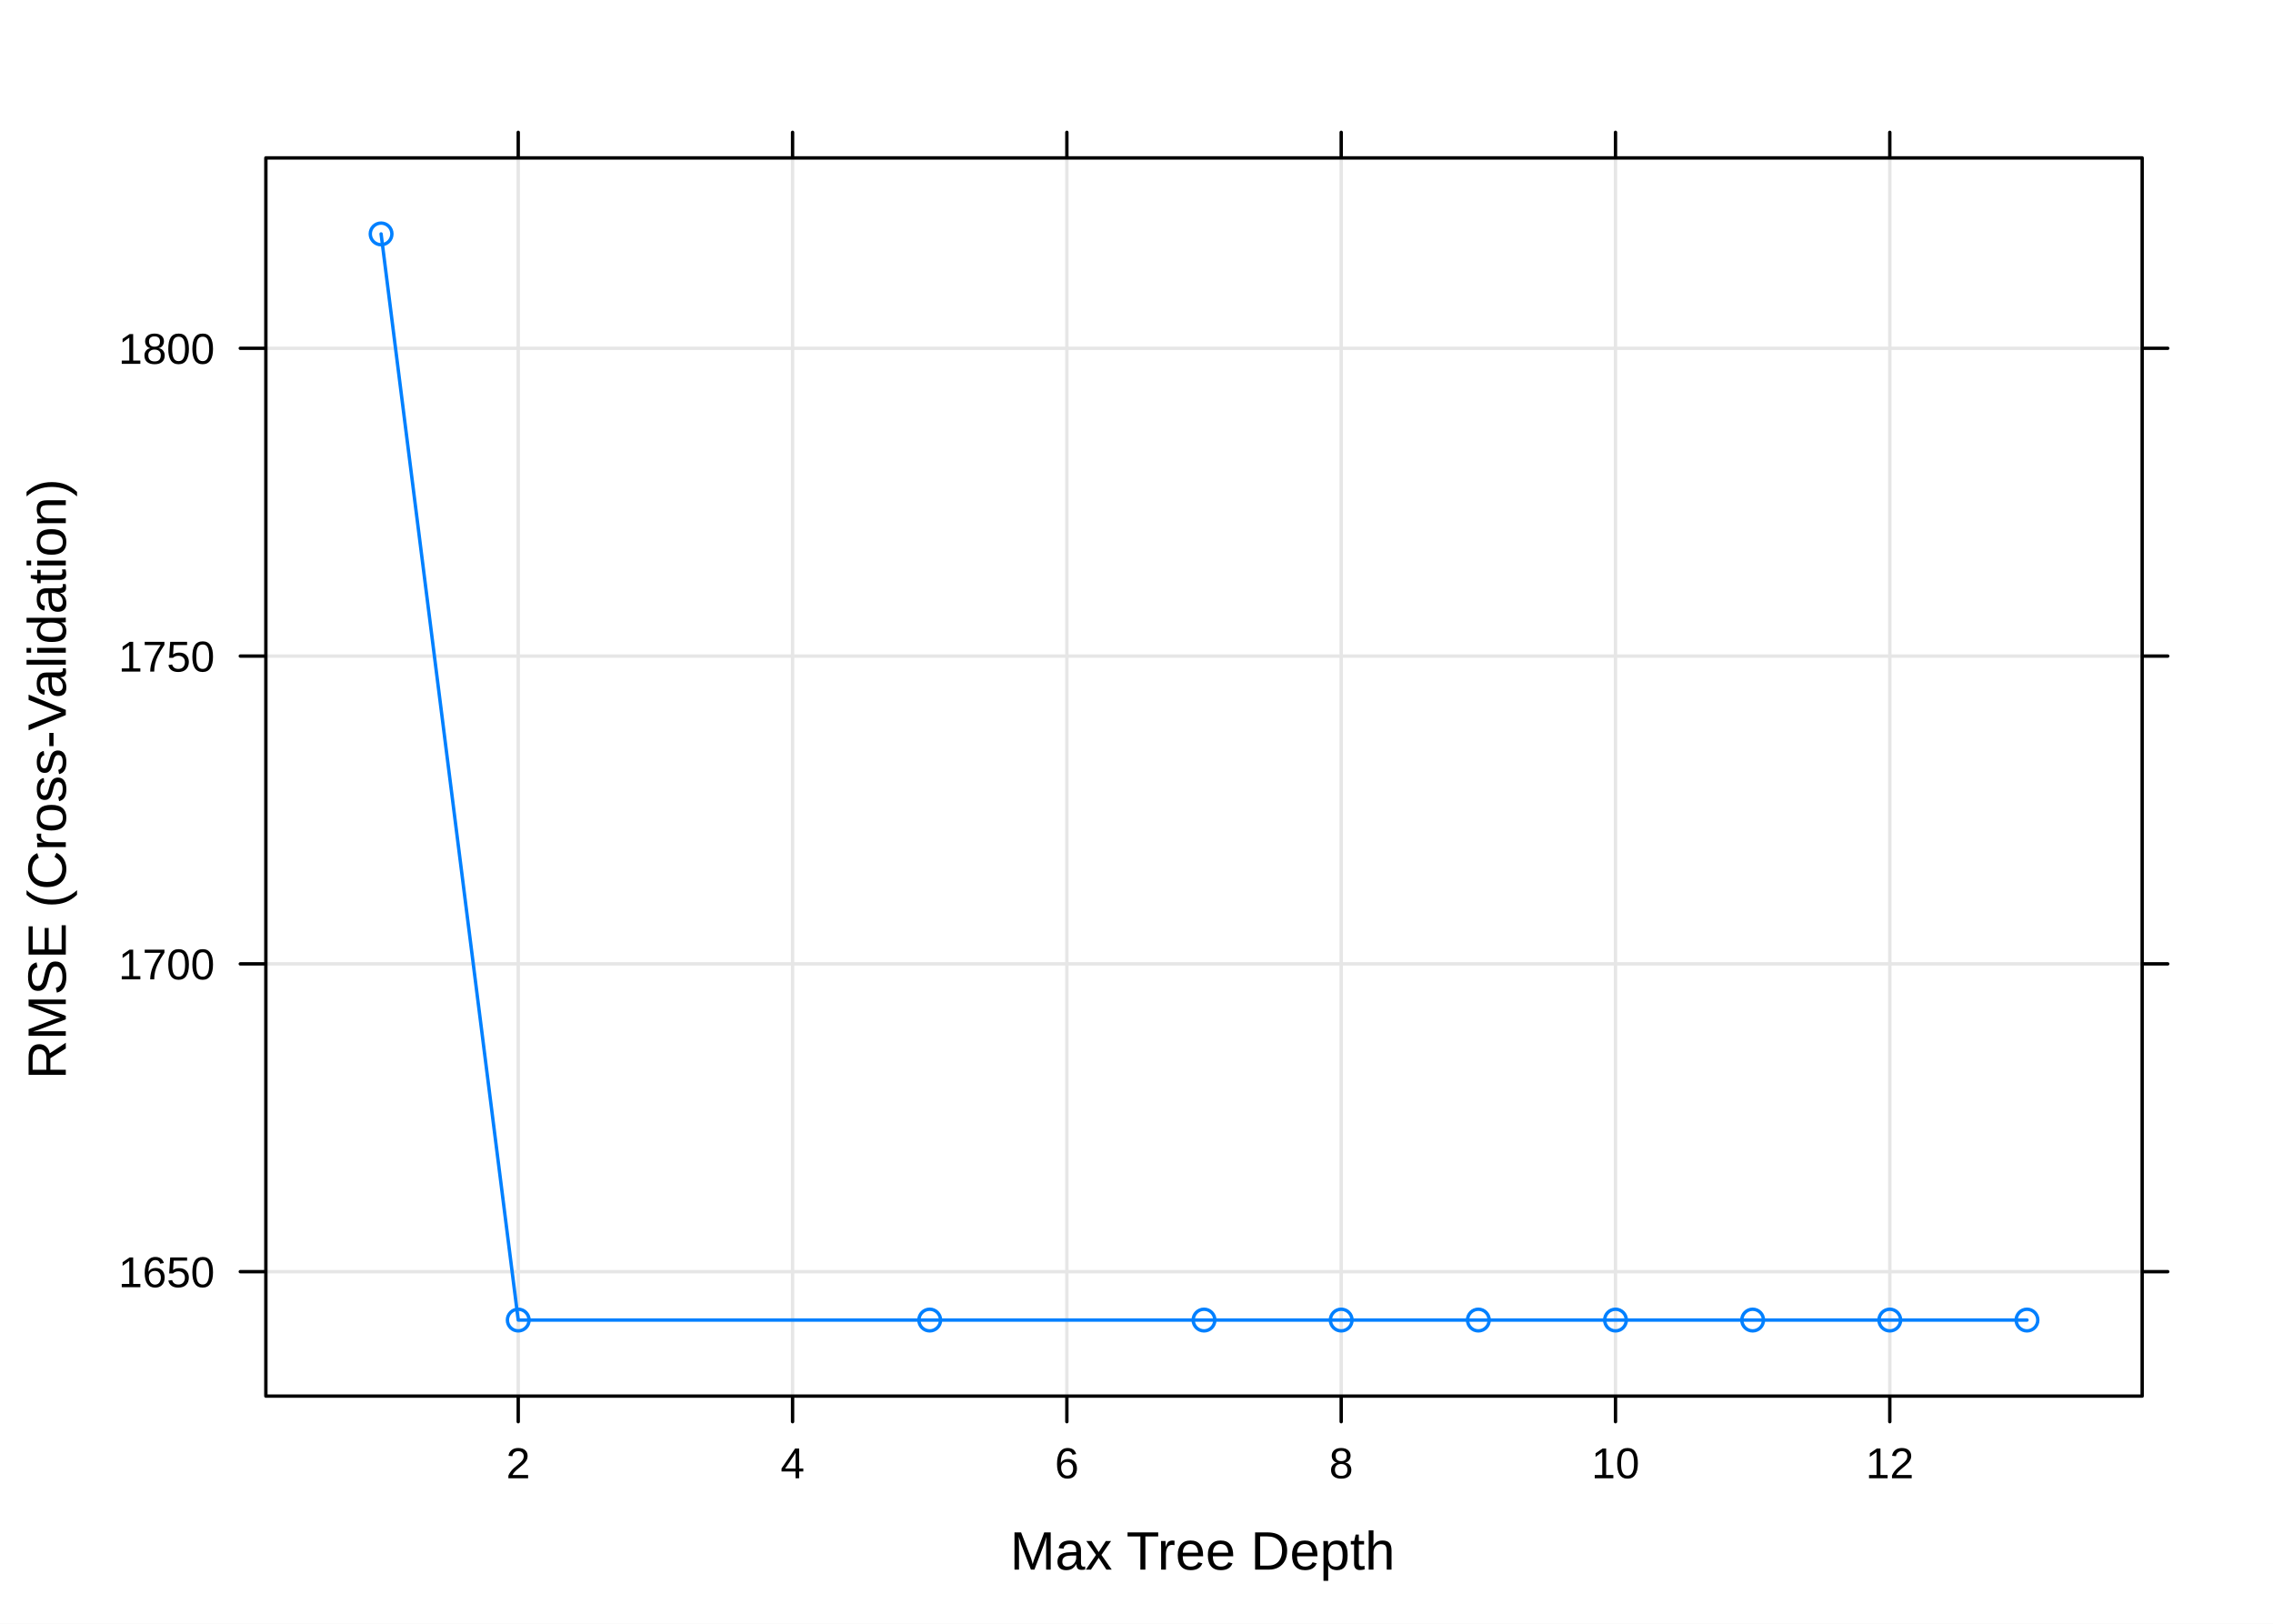
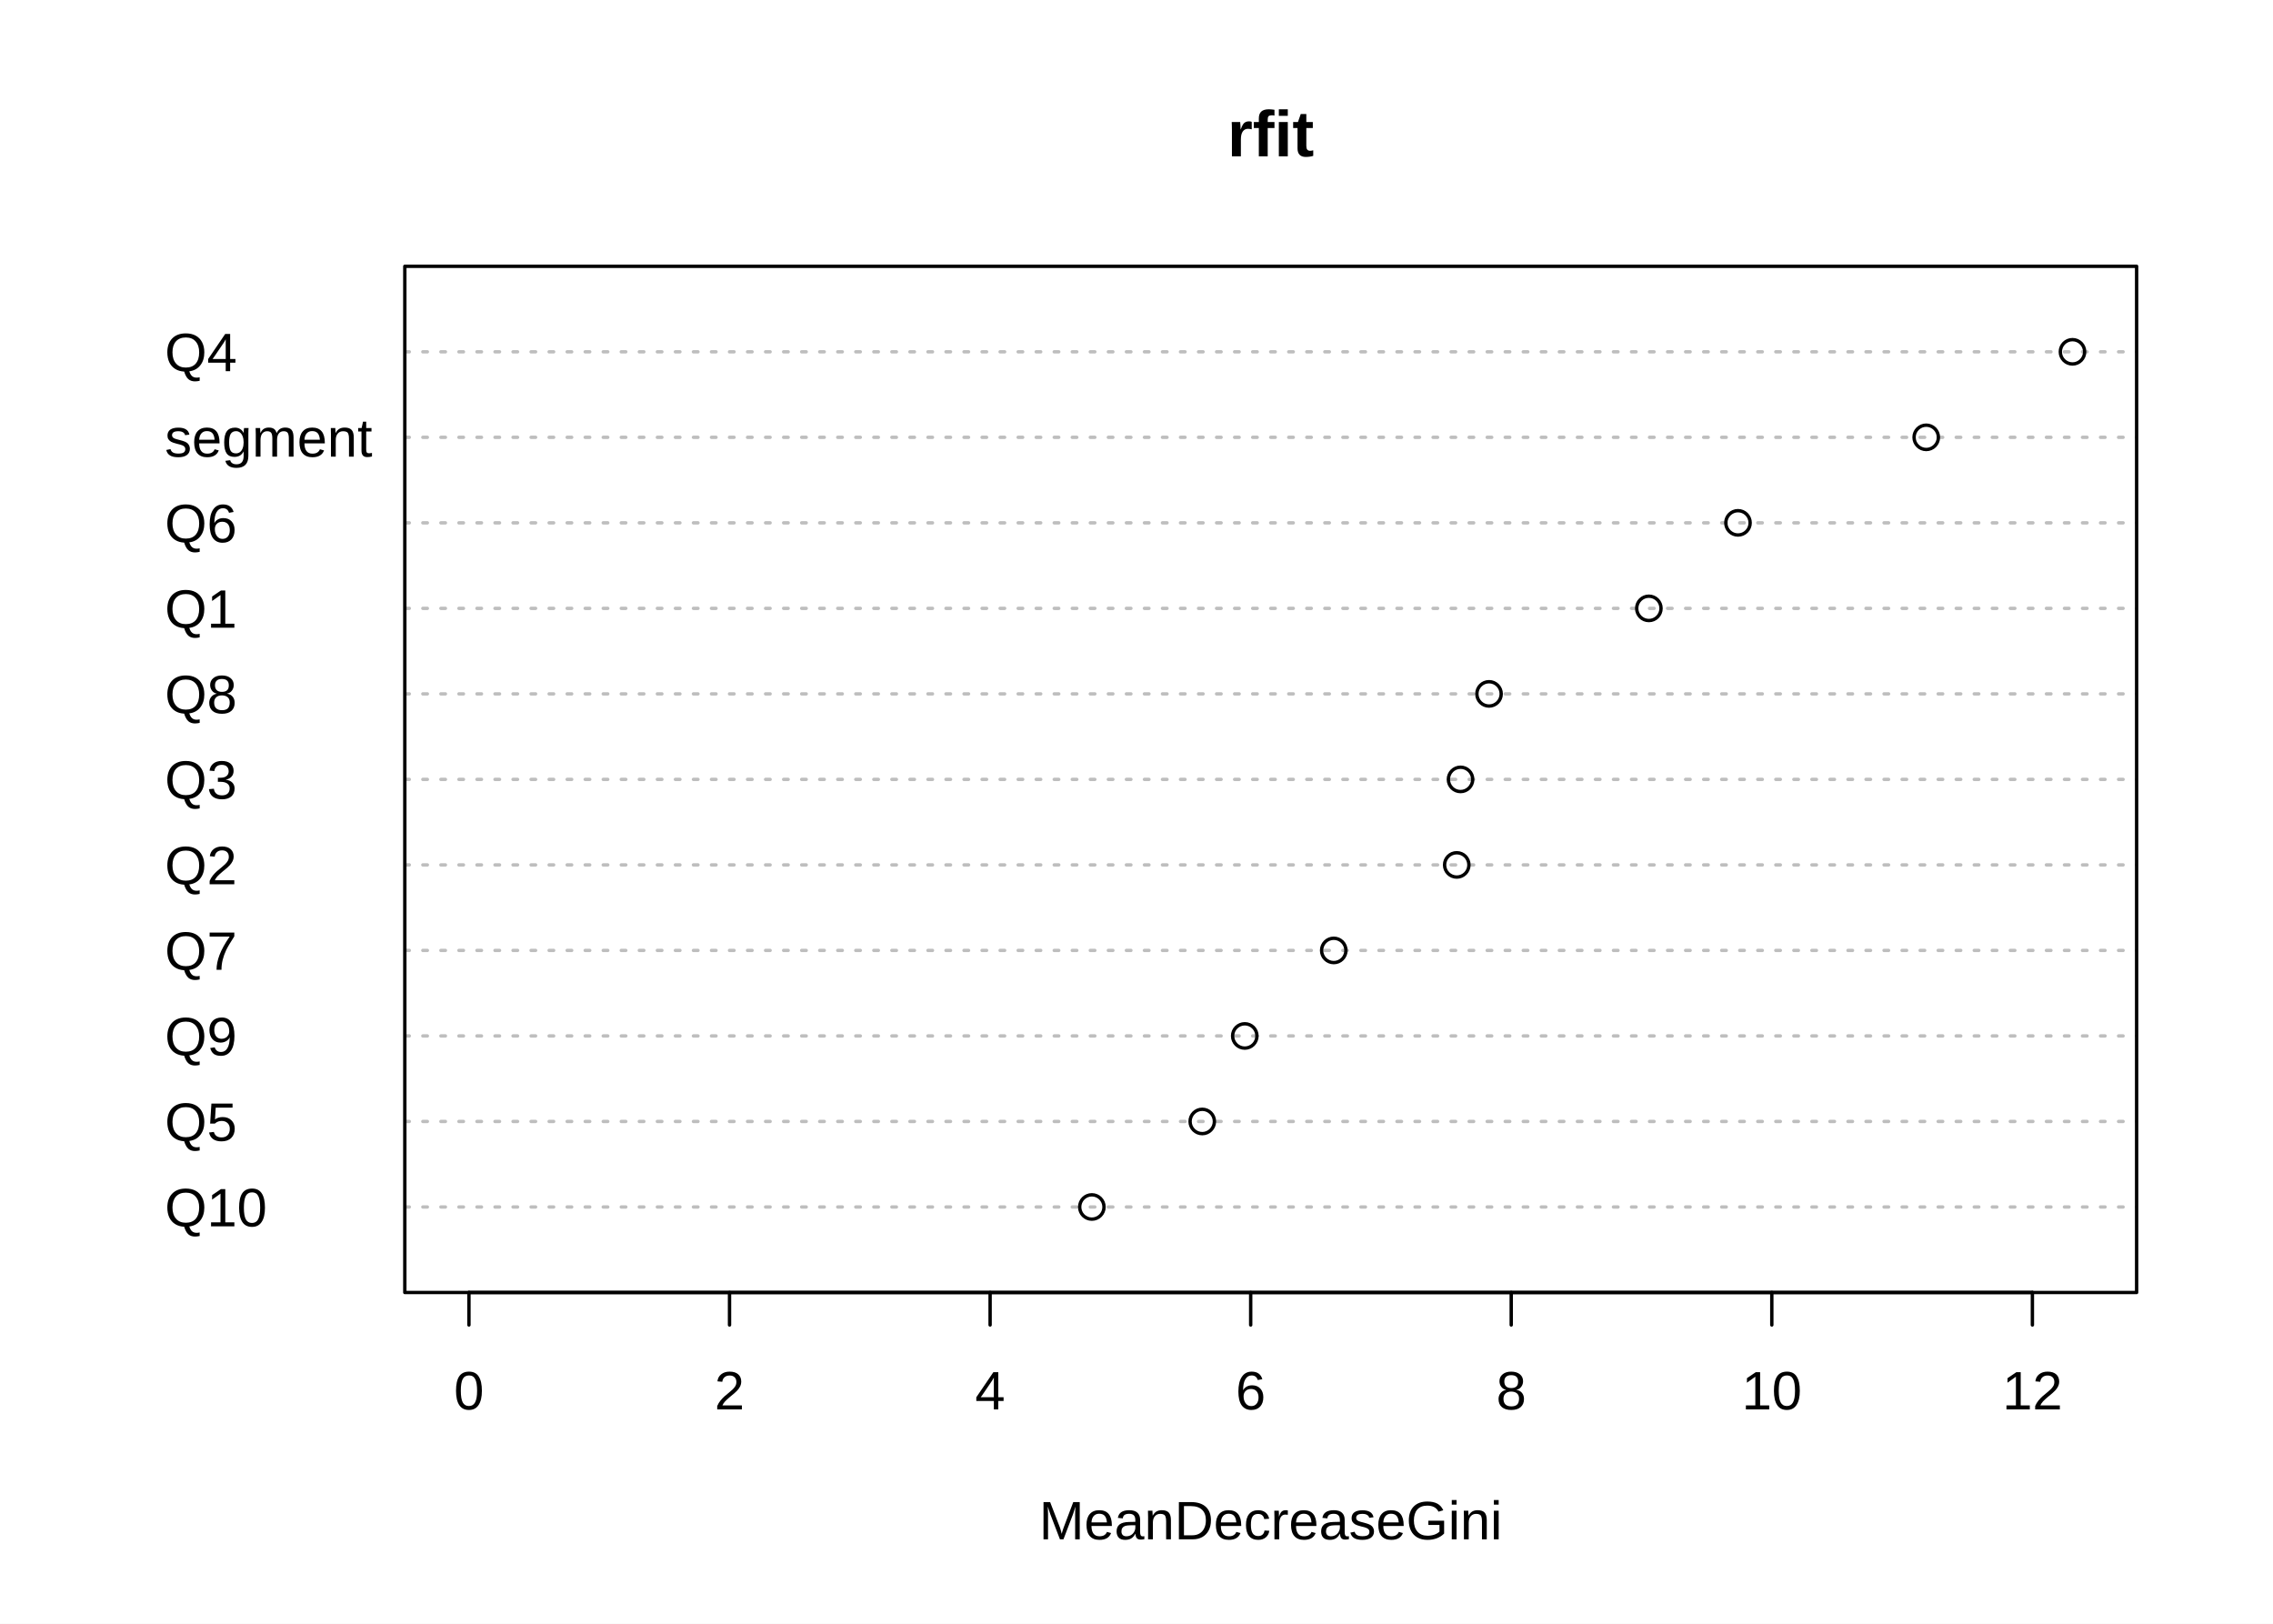
<svg xmlns="http://www.w3.org/2000/svg" viewBox="0 0 504.00 360.00">
  <defs>
    <style type="text/css">
    line, polyline, polygon, path, rect, circle {
      fill: none;
      stroke: #000000;
      stroke-linecap: round;
      stroke-linejoin: round;
      stroke-miterlimit: 10.00;
    }
  </style>
  </defs>
  <rect width="100%" height="100%" style="stroke: none; fill: #FFFFFF;" />
-   <rect x="0.00" y="0.00" width="504.00" height="360.00" style="stroke-width: 0.75; stroke: none;" />
-   <text x="223.96" y="348.00" style="font-size: 12.00px; font-family: Arial;" textLength="86.03px" lengthAdjust="spacingAndGlyphs">Max Tree Depth</text>
-   <text transform="translate(14.59,239.29) rotate(-90)" style="font-size: 12.00px; font-family: Arial;" textLength="134.03px" lengthAdjust="spacingAndGlyphs">RMSE (Cross-Validation)</text>
+   <text x="36.54" y="271.89" style="font-size: 12.00px; font-family: Arial;" textLength="22.68px" lengthAdjust="spacingAndGlyphs">Q10</text>
+   <text x="36.54" y="252.93" style="font-size: 12.00px; font-family: Arial;" textLength="16.01px" lengthAdjust="spacingAndGlyphs">Q5</text>
+   <text x="36.54" y="233.97" style="font-size: 12.00px; font-family: Arial;" textLength="16.01px" lengthAdjust="spacingAndGlyphs">Q9</text>
+   <text x="36.54" y="215.01" style="font-size: 12.00px; font-family: Arial;" textLength="16.01px" lengthAdjust="spacingAndGlyphs">Q7</text>
+   <text x="36.54" y="196.05" style="font-size: 12.00px; font-family: Arial;" textLength="16.01px" lengthAdjust="spacingAndGlyphs">Q2</text>
+   <text x="36.54" y="177.09" style="font-size: 12.00px; font-family: Arial;" textLength="16.01px" lengthAdjust="spacingAndGlyphs">Q3</text>
+   <text x="36.54" y="158.13" style="font-size: 12.00px; font-family: Arial;" textLength="16.01px" lengthAdjust="spacingAndGlyphs">Q8</text>
+   <text x="36.54" y="139.17" style="font-size: 12.00px; font-family: Arial;" textLength="16.01px" lengthAdjust="spacingAndGlyphs">Q1</text>
+   <text x="36.54" y="120.21" style="font-size: 12.00px; font-family: Arial;" textLength="16.01px" lengthAdjust="spacingAndGlyphs">Q6</text>
+   <text x="36.54" y="101.25" style="font-size: 12.00px; font-family: Arial;" textLength="46.03px" lengthAdjust="spacingAndGlyphs">segment</text>
+   <text x="36.54" y="82.29" style="font-size: 12.00px; font-family: Arial;" textLength="16.01px" lengthAdjust="spacingAndGlyphs">Q4</text>
  <defs>
-     <clipPath id="cpNTguOTV8NDc0Ljk5fDMwOS41M3wzNS4wMQ==">
-       <rect x="58.95" y="35.01" width="416.04" height="274.52" />
+     <clipPath id="cpODkuNzZ8NDczLjc2fDI4Ni41Nnw1OS4wNA==">
+       <rect x="89.76" y="59.04" width="384.00" height="227.52" />
    </clipPath>
  </defs>
+   <line x1="89.76" y1="267.60" x2="473.76" y2="267.60" style="stroke-width: 0.75; stroke: #BEBEBE; stroke-dasharray: 1.00,3.00;" clip-path="url(#cpODkuNzZ8NDczLjc2fDI4Ni41Nnw1OS4wNA==)" />
+   <line x1="89.76" y1="248.64" x2="473.76" y2="248.64" style="stroke-width: 0.75; stroke: #BEBEBE; stroke-dasharray: 1.00,3.00;" clip-path="url(#cpODkuNzZ8NDczLjc2fDI4Ni41Nnw1OS4wNA==)" />
+   <line x1="89.76" y1="229.68" x2="473.76" y2="229.68" style="stroke-width: 0.75; stroke: #BEBEBE; stroke-dasharray: 1.00,3.00;" clip-path="url(#cpODkuNzZ8NDczLjc2fDI4Ni41Nnw1OS4wNA==)" />
+   <line x1="89.76" y1="210.72" x2="473.76" y2="210.72" style="stroke-width: 0.75; stroke: #BEBEBE; stroke-dasharray: 1.00,3.00;" clip-path="url(#cpODkuNzZ8NDczLjc2fDI4Ni41Nnw1OS4wNA==)" />
+   <line x1="89.76" y1="191.76" x2="473.76" y2="191.76" style="stroke-width: 0.75; stroke: #BEBEBE; stroke-dasharray: 1.00,3.00;" clip-path="url(#cpODkuNzZ8NDczLjc2fDI4Ni41Nnw1OS4wNA==)" />
+   <line x1="89.76" y1="172.80" x2="473.76" y2="172.80" style="stroke-width: 0.75; stroke: #BEBEBE; stroke-dasharray: 1.00,3.00;" clip-path="url(#cpODkuNzZ8NDczLjc2fDI4Ni41Nnw1OS4wNA==)" />
+   <line x1="89.76" y1="153.84" x2="473.76" y2="153.84" style="stroke-width: 0.75; stroke: #BEBEBE; stroke-dasharray: 1.00,3.00;" clip-path="url(#cpODkuNzZ8NDczLjc2fDI4Ni41Nnw1OS4wNA==)" />
+   <line x1="89.76" y1="134.88" x2="473.76" y2="134.88" style="stroke-width: 0.75; stroke: #BEBEBE; stroke-dasharray: 1.00,3.00;" clip-path="url(#cpODkuNzZ8NDczLjc2fDI4Ni41Nnw1OS4wNA==)" />
+   <line x1="89.76" y1="115.92" x2="473.76" y2="115.92" style="stroke-width: 0.75; stroke: #BEBEBE; stroke-dasharray: 1.00,3.00;" clip-path="url(#cpODkuNzZ8NDczLjc2fDI4Ni41Nnw1OS4wNA==)" />
+   <line x1="89.76" y1="96.96" x2="473.76" y2="96.96" style="stroke-width: 0.75; stroke: #BEBEBE; stroke-dasharray: 1.00,3.00;" clip-path="url(#cpODkuNzZ8NDczLjc2fDI4Ni41Nnw1OS4wNA==)" />
+   <line x1="89.76" y1="78.00" x2="473.76" y2="78.00" style="stroke-width: 0.75; stroke: #BEBEBE; stroke-dasharray: 1.00,3.00;" clip-path="url(#cpODkuNzZ8NDczLjc2fDI4Ni41Nnw1OS4wNA==)" />
+   <circle cx="242.10" cy="267.60" r="2.70" style="stroke-width: 0.75;" clip-path="url(#cpODkuNzZ8NDczLjc2fDI4Ni41Nnw1OS4wNA==)" />
+   <circle cx="266.58" cy="248.64" r="2.70" style="stroke-width: 0.75;" clip-path="url(#cpODkuNzZ8NDczLjc2fDI4Ni41Nnw1OS4wNA==)" />
+   <circle cx="276.01" cy="229.68" r="2.70" style="stroke-width: 0.75;" clip-path="url(#cpODkuNzZ8NDczLjc2fDI4Ni41Nnw1OS4wNA==)" />
+   <circle cx="295.74" cy="210.72" r="2.70" style="stroke-width: 0.75;" clip-path="url(#cpODkuNzZ8NDczLjc2fDI4Ni41Nnw1OS4wNA==)" />
+   <circle cx="323.01" cy="191.76" r="2.70" style="stroke-width: 0.75;" clip-path="url(#cpODkuNzZ8NDczLjc2fDI4Ni41Nnw1OS4wNA==)" />
+   <circle cx="323.85" cy="172.80" r="2.70" style="stroke-width: 0.75;" clip-path="url(#cpODkuNzZ8NDczLjc2fDI4Ni41Nnw1OS4wNA==)" />
+   <circle cx="330.17" cy="153.84" r="2.70" style="stroke-width: 0.75;" clip-path="url(#cpODkuNzZ8NDczLjc2fDI4Ni41Nnw1OS4wNA==)" />
+   <circle cx="365.61" cy="134.88" r="2.70" style="stroke-width: 0.75;" clip-path="url(#cpODkuNzZ8NDczLjc2fDI4Ni41Nnw1OS4wNA==)" />
+   <circle cx="385.37" cy="115.92" r="2.70" style="stroke-width: 0.75;" clip-path="url(#cpODkuNzZ8NDczLjc2fDI4Ni41Nnw1OS4wNA==)" />
+   <circle cx="427.11" cy="96.96" r="2.70" style="stroke-width: 0.75;" clip-path="url(#cpODkuNzZ8NDczLjc2fDI4Ni41Nnw1OS4wNA==)" />
+   <circle cx="459.54" cy="78.00" r="2.70" style="stroke-width: 0.75;" clip-path="url(#cpODkuNzZ8NDczLjc2fDI4Ni41Nnw1OS4wNA==)" />
  <defs>
    <clipPath id="cpMC4wMHw1MDQuMDB8MzYwLjAwfDAuMDA=">
      <rect x="0.00" y="0.00" width="504.00" height="360.00" />
    </clipPath>
  </defs>
-   <line x1="114.91" y1="35.01" x2="114.91" y2="29.34" style="stroke-width: 0.75;" clip-path="url(#cpMC4wMHw1MDQuMDB8MzYwLjAwfDAuMDA=)" />
-   <line x1="175.74" y1="35.01" x2="175.74" y2="29.34" style="stroke-width: 0.75;" clip-path="url(#cpMC4wMHw1MDQuMDB8MzYwLjAwfDAuMDA=)" />
-   <line x1="236.56" y1="35.01" x2="236.56" y2="29.34" style="stroke-width: 0.75;" clip-path="url(#cpMC4wMHw1MDQuMDB8MzYwLjAwfDAuMDA=)" />
-   <line x1="297.39" y1="35.01" x2="297.39" y2="29.34" style="stroke-width: 0.75;" clip-path="url(#cpMC4wMHw1MDQuMDB8MzYwLjAwfDAuMDA=)" />
-   <line x1="358.21" y1="35.01" x2="358.21" y2="29.34" style="stroke-width: 0.75;" clip-path="url(#cpMC4wMHw1MDQuMDB8MzYwLjAwfDAuMDA=)" />
-   <line x1="419.03" y1="35.01" x2="419.03" y2="29.34" style="stroke-width: 0.75;" clip-path="url(#cpMC4wMHw1MDQuMDB8MzYwLjAwfDAuMDA=)" />
-   <line x1="58.95" y1="281.94" x2="53.28" y2="281.94" style="stroke-width: 0.75;" clip-path="url(#cpMC4wMHw1MDQuMDB8MzYwLjAwfDAuMDA=)" />
-   <line x1="58.95" y1="213.70" x2="53.28" y2="213.70" style="stroke-width: 0.75;" clip-path="url(#cpMC4wMHw1MDQuMDB8MzYwLjAwfDAuMDA=)" />
-   <line x1="58.95" y1="145.46" x2="53.28" y2="145.46" style="stroke-width: 0.75;" clip-path="url(#cpMC4wMHw1MDQuMDB8MzYwLjAwfDAuMDA=)" />
-   <line x1="58.95" y1="77.22" x2="53.28" y2="77.22" style="stroke-width: 0.75;" clip-path="url(#cpMC4wMHw1MDQuMDB8MzYwLjAwfDAuMDA=)" />
+   <line x1="103.98" y1="286.56" x2="450.65" y2="286.56" style="stroke-width: 0.75;" clip-path="url(#cpMC4wMHw1MDQuMDB8MzYwLjAwfDAuMDA=)" />
+   <line x1="103.98" y1="286.56" x2="103.98" y2="293.76" style="stroke-width: 0.75;" clip-path="url(#cpMC4wMHw1MDQuMDB8MzYwLjAwfDAuMDA=)" />
+   <line x1="161.76" y1="286.56" x2="161.76" y2="293.76" style="stroke-width: 0.75;" clip-path="url(#cpMC4wMHw1MDQuMDB8MzYwLjAwfDAuMDA=)" />
+   <line x1="219.54" y1="286.56" x2="219.54" y2="293.76" style="stroke-width: 0.75;" clip-path="url(#cpMC4wMHw1MDQuMDB8MzYwLjAwfDAuMDA=)" />
+   <line x1="277.32" y1="286.56" x2="277.32" y2="293.76" style="stroke-width: 0.75;" clip-path="url(#cpMC4wMHw1MDQuMDB8MzYwLjAwfDAuMDA=)" />
+   <line x1="335.09" y1="286.56" x2="335.09" y2="293.76" style="stroke-width: 0.75;" clip-path="url(#cpMC4wMHw1MDQuMDB8MzYwLjAwfDAuMDA=)" />
+   <line x1="392.87" y1="286.56" x2="392.87" y2="293.76" style="stroke-width: 0.75;" clip-path="url(#cpMC4wMHw1MDQuMDB8MzYwLjAwfDAuMDA=)" />
+   <line x1="450.65" y1="286.56" x2="450.65" y2="293.76" style="stroke-width: 0.75;" clip-path="url(#cpMC4wMHw1MDQuMDB8MzYwLjAwfDAuMDA=)" />
  <g clip-path="url(#cpMC4wMHw1MDQuMDB8MzYwLjAwfDAuMDA=)">
-     <text x="26.26" y="285.38" style="font-size: 9.60px; font-family: Arial;" textLength="21.36px" lengthAdjust="spacingAndGlyphs">1650</text>
+     <text x="100.65" y="312.48" style="font-size: 12.00px; font-family: Arial;" textLength="6.67px" lengthAdjust="spacingAndGlyphs">0</text>
  </g>
  <g clip-path="url(#cpMC4wMHw1MDQuMDB8MzYwLjAwfDAuMDA=)">
-     <text x="26.26" y="217.14" style="font-size: 9.60px; font-family: Arial;" textLength="21.36px" lengthAdjust="spacingAndGlyphs">1700</text>
+     <text x="158.42" y="312.48" style="font-size: 12.00px; font-family: Arial;" textLength="6.67px" lengthAdjust="spacingAndGlyphs">2</text>
  </g>
  <g clip-path="url(#cpMC4wMHw1MDQuMDB8MzYwLjAwfDAuMDA=)">
-     <text x="26.26" y="148.90" style="font-size: 9.60px; font-family: Arial;" textLength="21.36px" lengthAdjust="spacingAndGlyphs">1750</text>
+     <text x="216.20" y="312.48" style="font-size: 12.00px; font-family: Arial;" textLength="6.67px" lengthAdjust="spacingAndGlyphs">4</text>
  </g>
  <g clip-path="url(#cpMC4wMHw1MDQuMDB8MzYwLjAwfDAuMDA=)">
-     <text x="26.26" y="80.66" style="font-size: 9.60px; font-family: Arial;" textLength="21.36px" lengthAdjust="spacingAndGlyphs">1800</text>
-   </g>
-   <line x1="114.91" y1="309.53" x2="114.91" y2="315.20" style="stroke-width: 0.75;" clip-path="url(#cpMC4wMHw1MDQuMDB8MzYwLjAwfDAuMDA=)" />
-   <line x1="175.74" y1="309.53" x2="175.74" y2="315.20" style="stroke-width: 0.75;" clip-path="url(#cpMC4wMHw1MDQuMDB8MzYwLjAwfDAuMDA=)" />
-   <line x1="236.56" y1="309.53" x2="236.56" y2="315.20" style="stroke-width: 0.75;" clip-path="url(#cpMC4wMHw1MDQuMDB8MzYwLjAwfDAuMDA=)" />
-   <line x1="297.39" y1="309.53" x2="297.39" y2="315.20" style="stroke-width: 0.75;" clip-path="url(#cpMC4wMHw1MDQuMDB8MzYwLjAwfDAuMDA=)" />
-   <line x1="358.21" y1="309.53" x2="358.21" y2="315.20" style="stroke-width: 0.75;" clip-path="url(#cpMC4wMHw1MDQuMDB8MzYwLjAwfDAuMDA=)" />
-   <line x1="419.03" y1="309.53" x2="419.03" y2="315.20" style="stroke-width: 0.75;" clip-path="url(#cpMC4wMHw1MDQuMDB8MzYwLjAwfDAuMDA=)" />
-   <g clip-path="url(#cpMC4wMHw1MDQuMDB8MzYwLjAwfDAuMDA=)">
-     <text x="112.24" y="327.74" style="font-size: 9.60px; font-family: Arial;" textLength="5.34px" lengthAdjust="spacingAndGlyphs">2</text>
+     <text x="273.98" y="312.48" style="font-size: 12.00px; font-family: Arial;" textLength="6.67px" lengthAdjust="spacingAndGlyphs">6</text>
  </g>
  <g clip-path="url(#cpMC4wMHw1MDQuMDB8MzYwLjAwfDAuMDA=)">
-     <text x="173.07" y="327.74" style="font-size: 9.60px; font-family: Arial;" textLength="5.34px" lengthAdjust="spacingAndGlyphs">4</text>
+     <text x="331.76" y="312.48" style="font-size: 12.00px; font-family: Arial;" textLength="6.67px" lengthAdjust="spacingAndGlyphs">8</text>
  </g>
  <g clip-path="url(#cpMC4wMHw1MDQuMDB8MzYwLjAwfDAuMDA=)">
-     <text x="233.89" y="327.74" style="font-size: 9.60px; font-family: Arial;" textLength="5.34px" lengthAdjust="spacingAndGlyphs">6</text>
+     <text x="386.20" y="312.48" style="font-size: 12.00px; font-family: Arial;" textLength="13.35px" lengthAdjust="spacingAndGlyphs">10</text>
  </g>
  <g clip-path="url(#cpMC4wMHw1MDQuMDB8MzYwLjAwfDAuMDA=)">
-     <text x="294.72" y="327.74" style="font-size: 9.60px; font-family: Arial;" textLength="5.34px" lengthAdjust="spacingAndGlyphs">8</text>
+     <text x="443.98" y="312.48" style="font-size: 12.00px; font-family: Arial;" textLength="13.35px" lengthAdjust="spacingAndGlyphs">12</text>
+   </g>
+   <polyline points="89.76,286.56 473.76,286.56 473.76,59.04 89.76,59.04 89.76,286.56 " style="stroke-width: 0.75;" clip-path="url(#cpMC4wMHw1MDQuMDB8MzYwLjAwfDAuMDA=)" />
+   <g clip-path="url(#cpMC4wMHw1MDQuMDB8MzYwLjAwfDAuMDA=)">
+     <text x="272.16" y="34.67" style="font-size: 14.40px; font-weight: bold; font-family: Arial;" textLength="19.20px" lengthAdjust="spacingAndGlyphs">rfit</text>
  </g>
  <g clip-path="url(#cpMC4wMHw1MDQuMDB8MzYwLjAwfDAuMDA=)">
-     <text x="352.87" y="327.74" style="font-size: 9.60px; font-family: Arial;" textLength="10.68px" lengthAdjust="spacingAndGlyphs">10</text>
+     <text x="230.40" y="341.28" style="font-size: 12.00px; font-family: Arial;" textLength="102.71px" lengthAdjust="spacingAndGlyphs">MeanDecreaseGini</text>
  </g>
-   <g clip-path="url(#cpMC4wMHw1MDQuMDB8MzYwLjAwfDAuMDA=)">
-     <text x="413.69" y="327.74" style="font-size: 9.60px; font-family: Arial;" textLength="10.68px" lengthAdjust="spacingAndGlyphs">12</text>
-   </g>
-   <line x1="474.99" y1="281.94" x2="480.66" y2="281.94" style="stroke-width: 0.75;" clip-path="url(#cpMC4wMHw1MDQuMDB8MzYwLjAwfDAuMDA=)" />
-   <line x1="474.99" y1="213.70" x2="480.66" y2="213.70" style="stroke-width: 0.75;" clip-path="url(#cpMC4wMHw1MDQuMDB8MzYwLjAwfDAuMDA=)" />
-   <line x1="474.99" y1="145.46" x2="480.66" y2="145.46" style="stroke-width: 0.75;" clip-path="url(#cpMC4wMHw1MDQuMDB8MzYwLjAwfDAuMDA=)" />
-   <line x1="474.99" y1="77.22" x2="480.66" y2="77.22" style="stroke-width: 0.75;" clip-path="url(#cpMC4wMHw1MDQuMDB8MzYwLjAwfDAuMDA=)" />
-   <defs>
-     <clipPath id="cpNTguOTV8NDc0Ljk5fDMwOS41M3wzNS4wMQ==">
-       <rect x="58.95" y="35.01" width="416.04" height="274.52" />
-     </clipPath>
-   </defs>
-   <line x1="58.95" y1="281.94" x2="474.99" y2="281.94" style="stroke-width: 0.75; stroke: #E6E6E6;" clip-path="url(#cpNTguOTV8NDc0Ljk5fDMwOS41M3wzNS4wMQ==)" />
-   <line x1="58.95" y1="213.70" x2="474.99" y2="213.70" style="stroke-width: 0.75; stroke: #E6E6E6;" clip-path="url(#cpNTguOTV8NDc0Ljk5fDMwOS41M3wzNS4wMQ==)" />
-   <line x1="58.95" y1="145.46" x2="474.99" y2="145.46" style="stroke-width: 0.75; stroke: #E6E6E6;" clip-path="url(#cpNTguOTV8NDc0Ljk5fDMwOS41M3wzNS4wMQ==)" />
-   <line x1="58.95" y1="77.22" x2="474.99" y2="77.22" style="stroke-width: 0.75; stroke: #E6E6E6;" clip-path="url(#cpNTguOTV8NDc0Ljk5fDMwOS41M3wzNS4wMQ==)" />
-   <line x1="114.91" y1="309.53" x2="114.91" y2="35.01" style="stroke-width: 0.75; stroke: #E6E6E6;" clip-path="url(#cpNTguOTV8NDc0Ljk5fDMwOS41M3wzNS4wMQ==)" />
-   <line x1="175.74" y1="309.53" x2="175.74" y2="35.01" style="stroke-width: 0.75; stroke: #E6E6E6;" clip-path="url(#cpNTguOTV8NDc0Ljk5fDMwOS41M3wzNS4wMQ==)" />
-   <line x1="236.56" y1="309.53" x2="236.56" y2="35.01" style="stroke-width: 0.75; stroke: #E6E6E6;" clip-path="url(#cpNTguOTV8NDc0Ljk5fDMwOS41M3wzNS4wMQ==)" />
-   <line x1="297.39" y1="309.53" x2="297.39" y2="35.01" style="stroke-width: 0.75; stroke: #E6E6E6;" clip-path="url(#cpNTguOTV8NDc0Ljk5fDMwOS41M3wzNS4wMQ==)" />
-   <line x1="358.21" y1="309.53" x2="358.21" y2="35.01" style="stroke-width: 0.75; stroke: #E6E6E6;" clip-path="url(#cpNTguOTV8NDc0Ljk5fDMwOS41M3wzNS4wMQ==)" />
-   <line x1="419.03" y1="309.53" x2="419.03" y2="35.01" style="stroke-width: 0.75; stroke: #E6E6E6;" clip-path="url(#cpNTguOTV8NDc0Ljk5fDMwOS41M3wzNS4wMQ==)" />
-   <circle cx="84.50" cy="51.86" r="2.40" style="stroke-width: 0.75; stroke: #0080FF;" clip-path="url(#cpNTguOTV8NDc0Ljk5fDMwOS41M3wzNS4wMQ==)" />
-   <circle cx="114.91" cy="292.67" r="2.40" style="stroke-width: 0.75; stroke: #0080FF;" clip-path="url(#cpNTguOTV8NDc0Ljk5fDMwOS41M3wzNS4wMQ==)" />
-   <circle cx="206.15" cy="292.67" r="2.40" style="stroke-width: 0.75; stroke: #0080FF;" clip-path="url(#cpNTguOTV8NDc0Ljk5fDMwOS41M3wzNS4wMQ==)" />
-   <circle cx="266.97" cy="292.67" r="2.40" style="stroke-width: 0.75; stroke: #0080FF;" clip-path="url(#cpNTguOTV8NDc0Ljk5fDMwOS41M3wzNS4wMQ==)" />
-   <circle cx="297.39" cy="292.67" r="2.40" style="stroke-width: 0.75; stroke: #0080FF;" clip-path="url(#cpNTguOTV8NDc0Ljk5fDMwOS41M3wzNS4wMQ==)" />
-   <circle cx="327.80" cy="292.67" r="2.40" style="stroke-width: 0.75; stroke: #0080FF;" clip-path="url(#cpNTguOTV8NDc0Ljk5fDMwOS41M3wzNS4wMQ==)" />
-   <circle cx="358.21" cy="292.67" r="2.40" style="stroke-width: 0.75; stroke: #0080FF;" clip-path="url(#cpNTguOTV8NDc0Ljk5fDMwOS41M3wzNS4wMQ==)" />
-   <circle cx="388.62" cy="292.67" r="2.40" style="stroke-width: 0.75; stroke: #0080FF;" clip-path="url(#cpNTguOTV8NDc0Ljk5fDMwOS41M3wzNS4wMQ==)" />
-   <circle cx="419.03" cy="292.67" r="2.40" style="stroke-width: 0.75; stroke: #0080FF;" clip-path="url(#cpNTguOTV8NDc0Ljk5fDMwOS41M3wzNS4wMQ==)" />
-   <circle cx="449.45" cy="292.67" r="2.40" style="stroke-width: 0.75; stroke: #0080FF;" clip-path="url(#cpNTguOTV8NDc0Ljk5fDMwOS41M3wzNS4wMQ==)" />
-   <polyline points="84.50,51.86 114.91,292.67 206.15,292.67 266.97,292.67 297.39,292.67 327.80,292.67 358.21,292.67 388.62,292.67 419.03,292.67 449.45,292.67 " style="stroke-width: 0.75; stroke: #0080FF;" clip-path="url(#cpNTguOTV8NDc0Ljk5fDMwOS41M3wzNS4wMQ==)" />
-   <defs>
-     <clipPath id="cpMC4wMHw1MDQuMDB8MzYwLjAwfDAuMDA=">
-       <rect x="0.00" y="0.00" width="504.00" height="360.00" />
-     </clipPath>
-   </defs>
-   <rect x="58.95" y="35.01" width="416.04" height="274.52" style="stroke-width: 0.75;" clip-path="url(#cpMC4wMHw1MDQuMDB8MzYwLjAwfDAuMDA=)" />
</svg>
